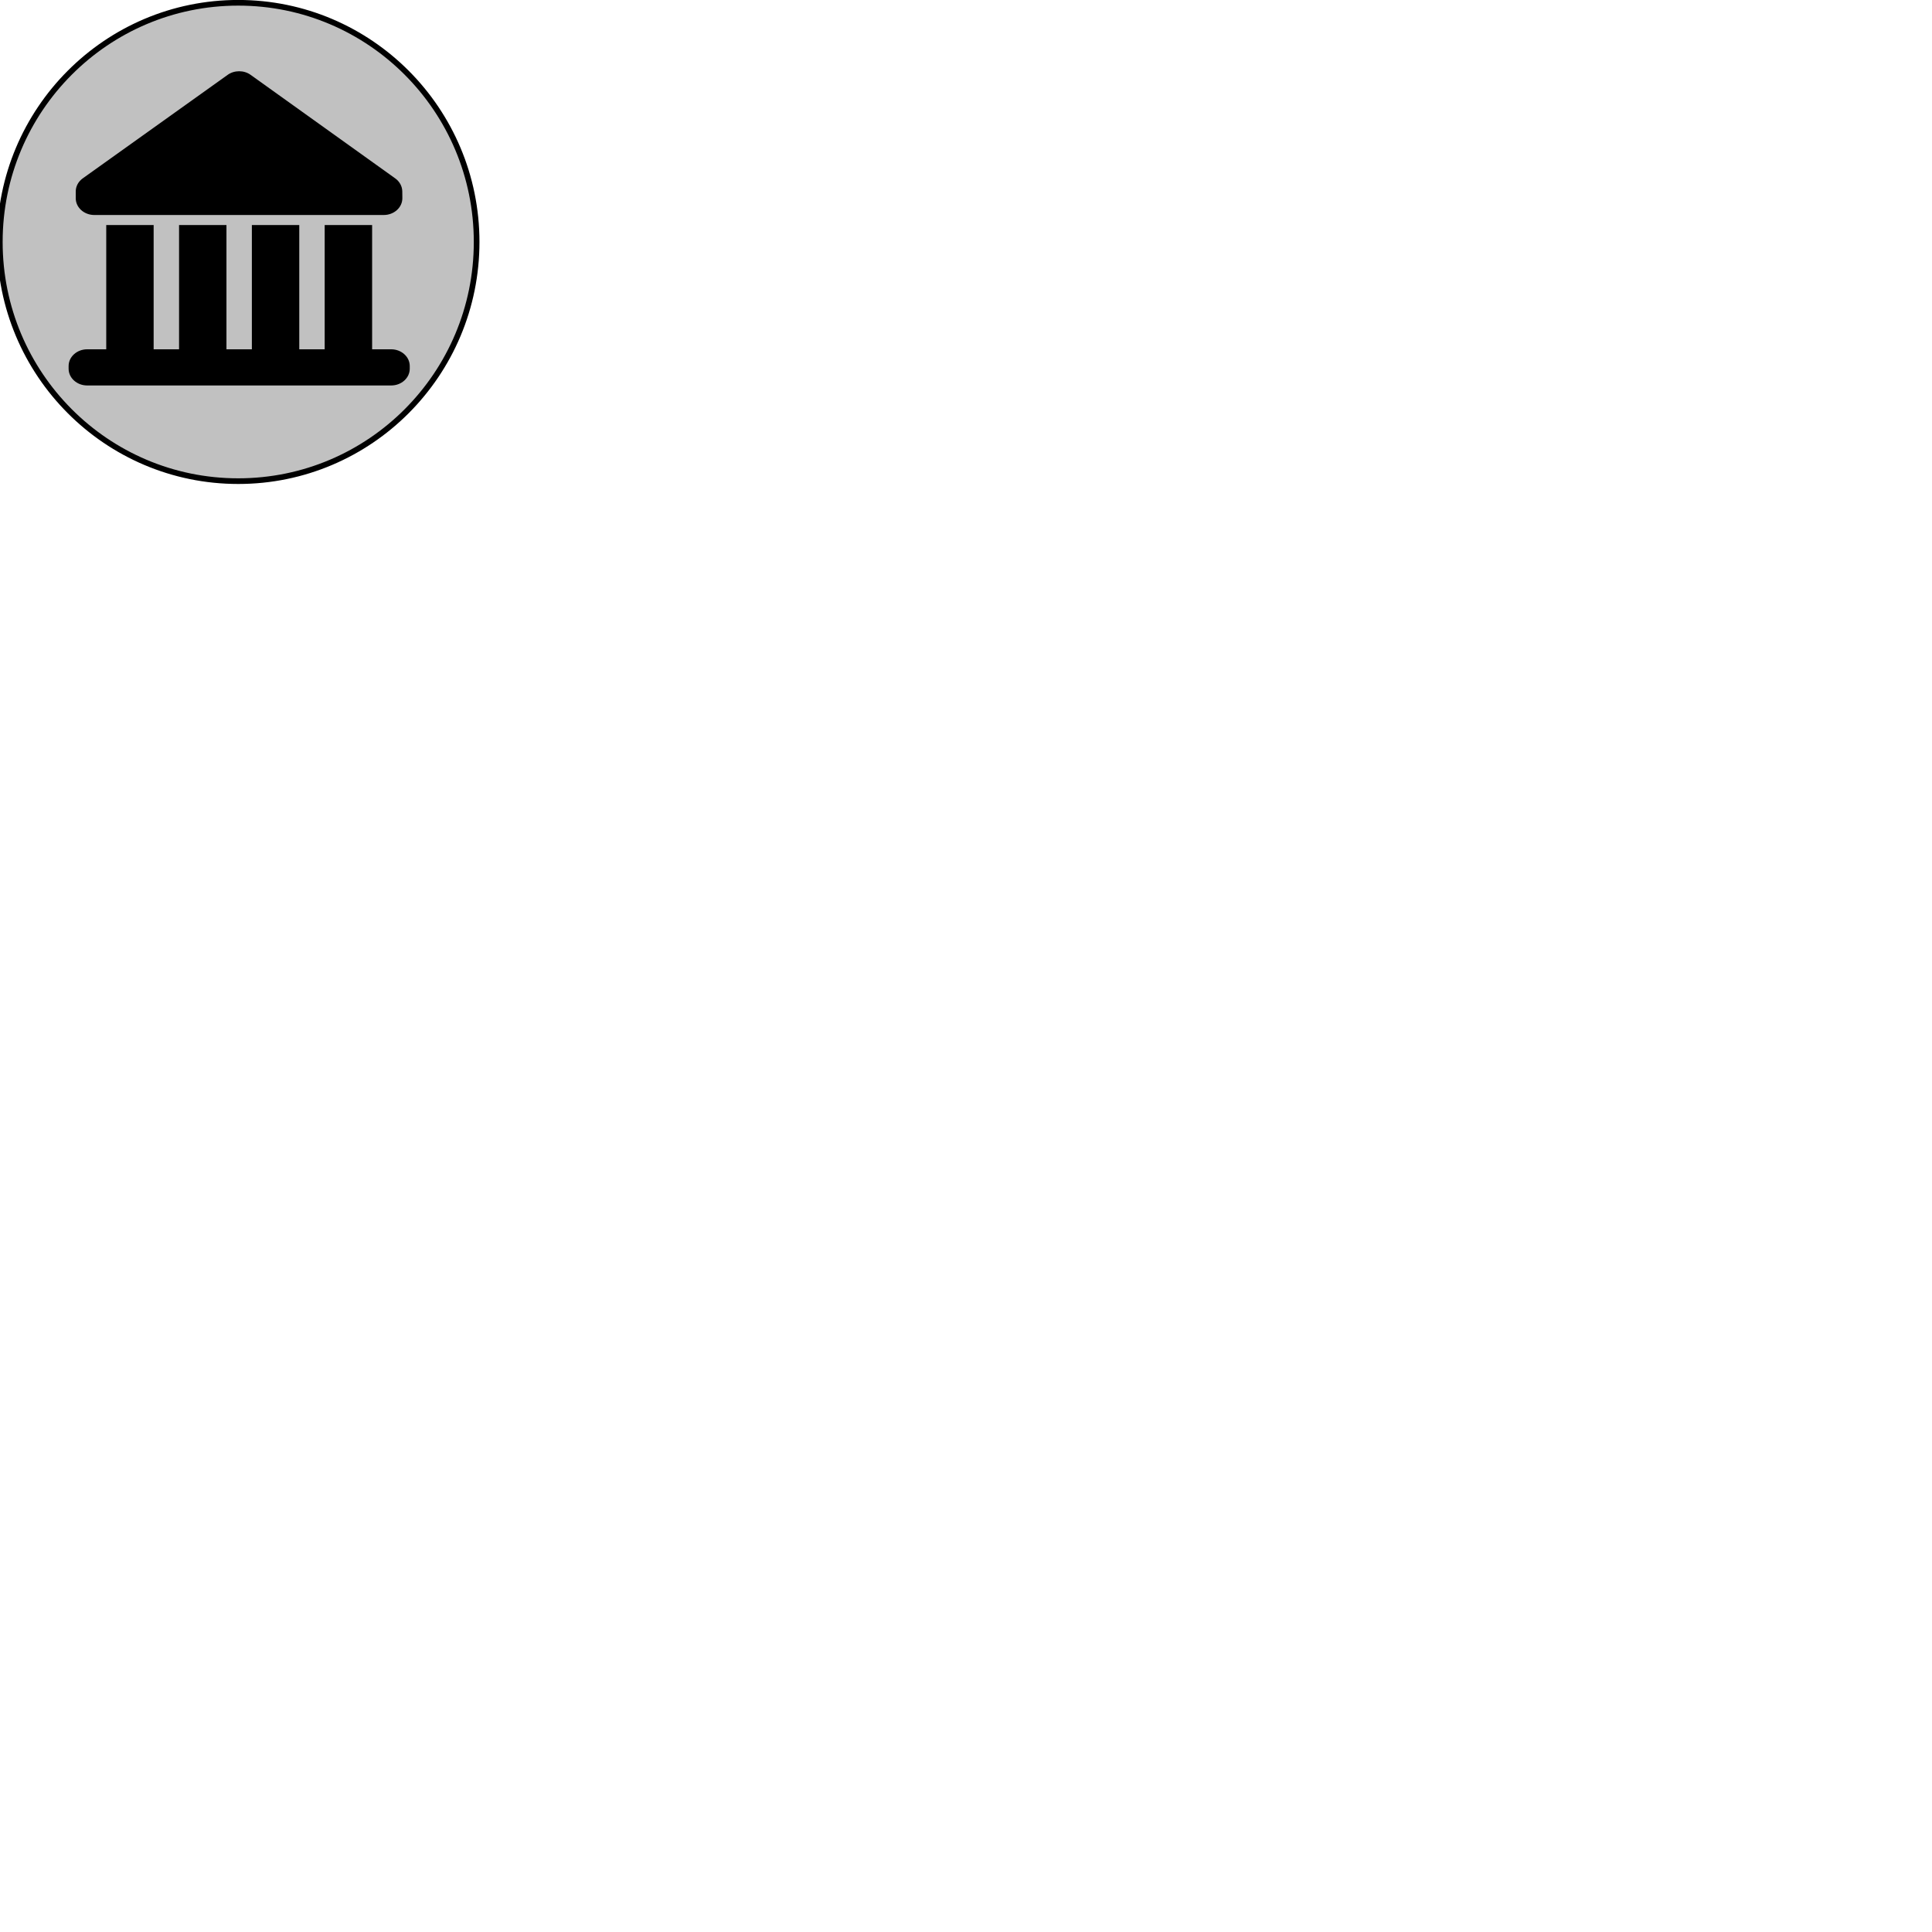
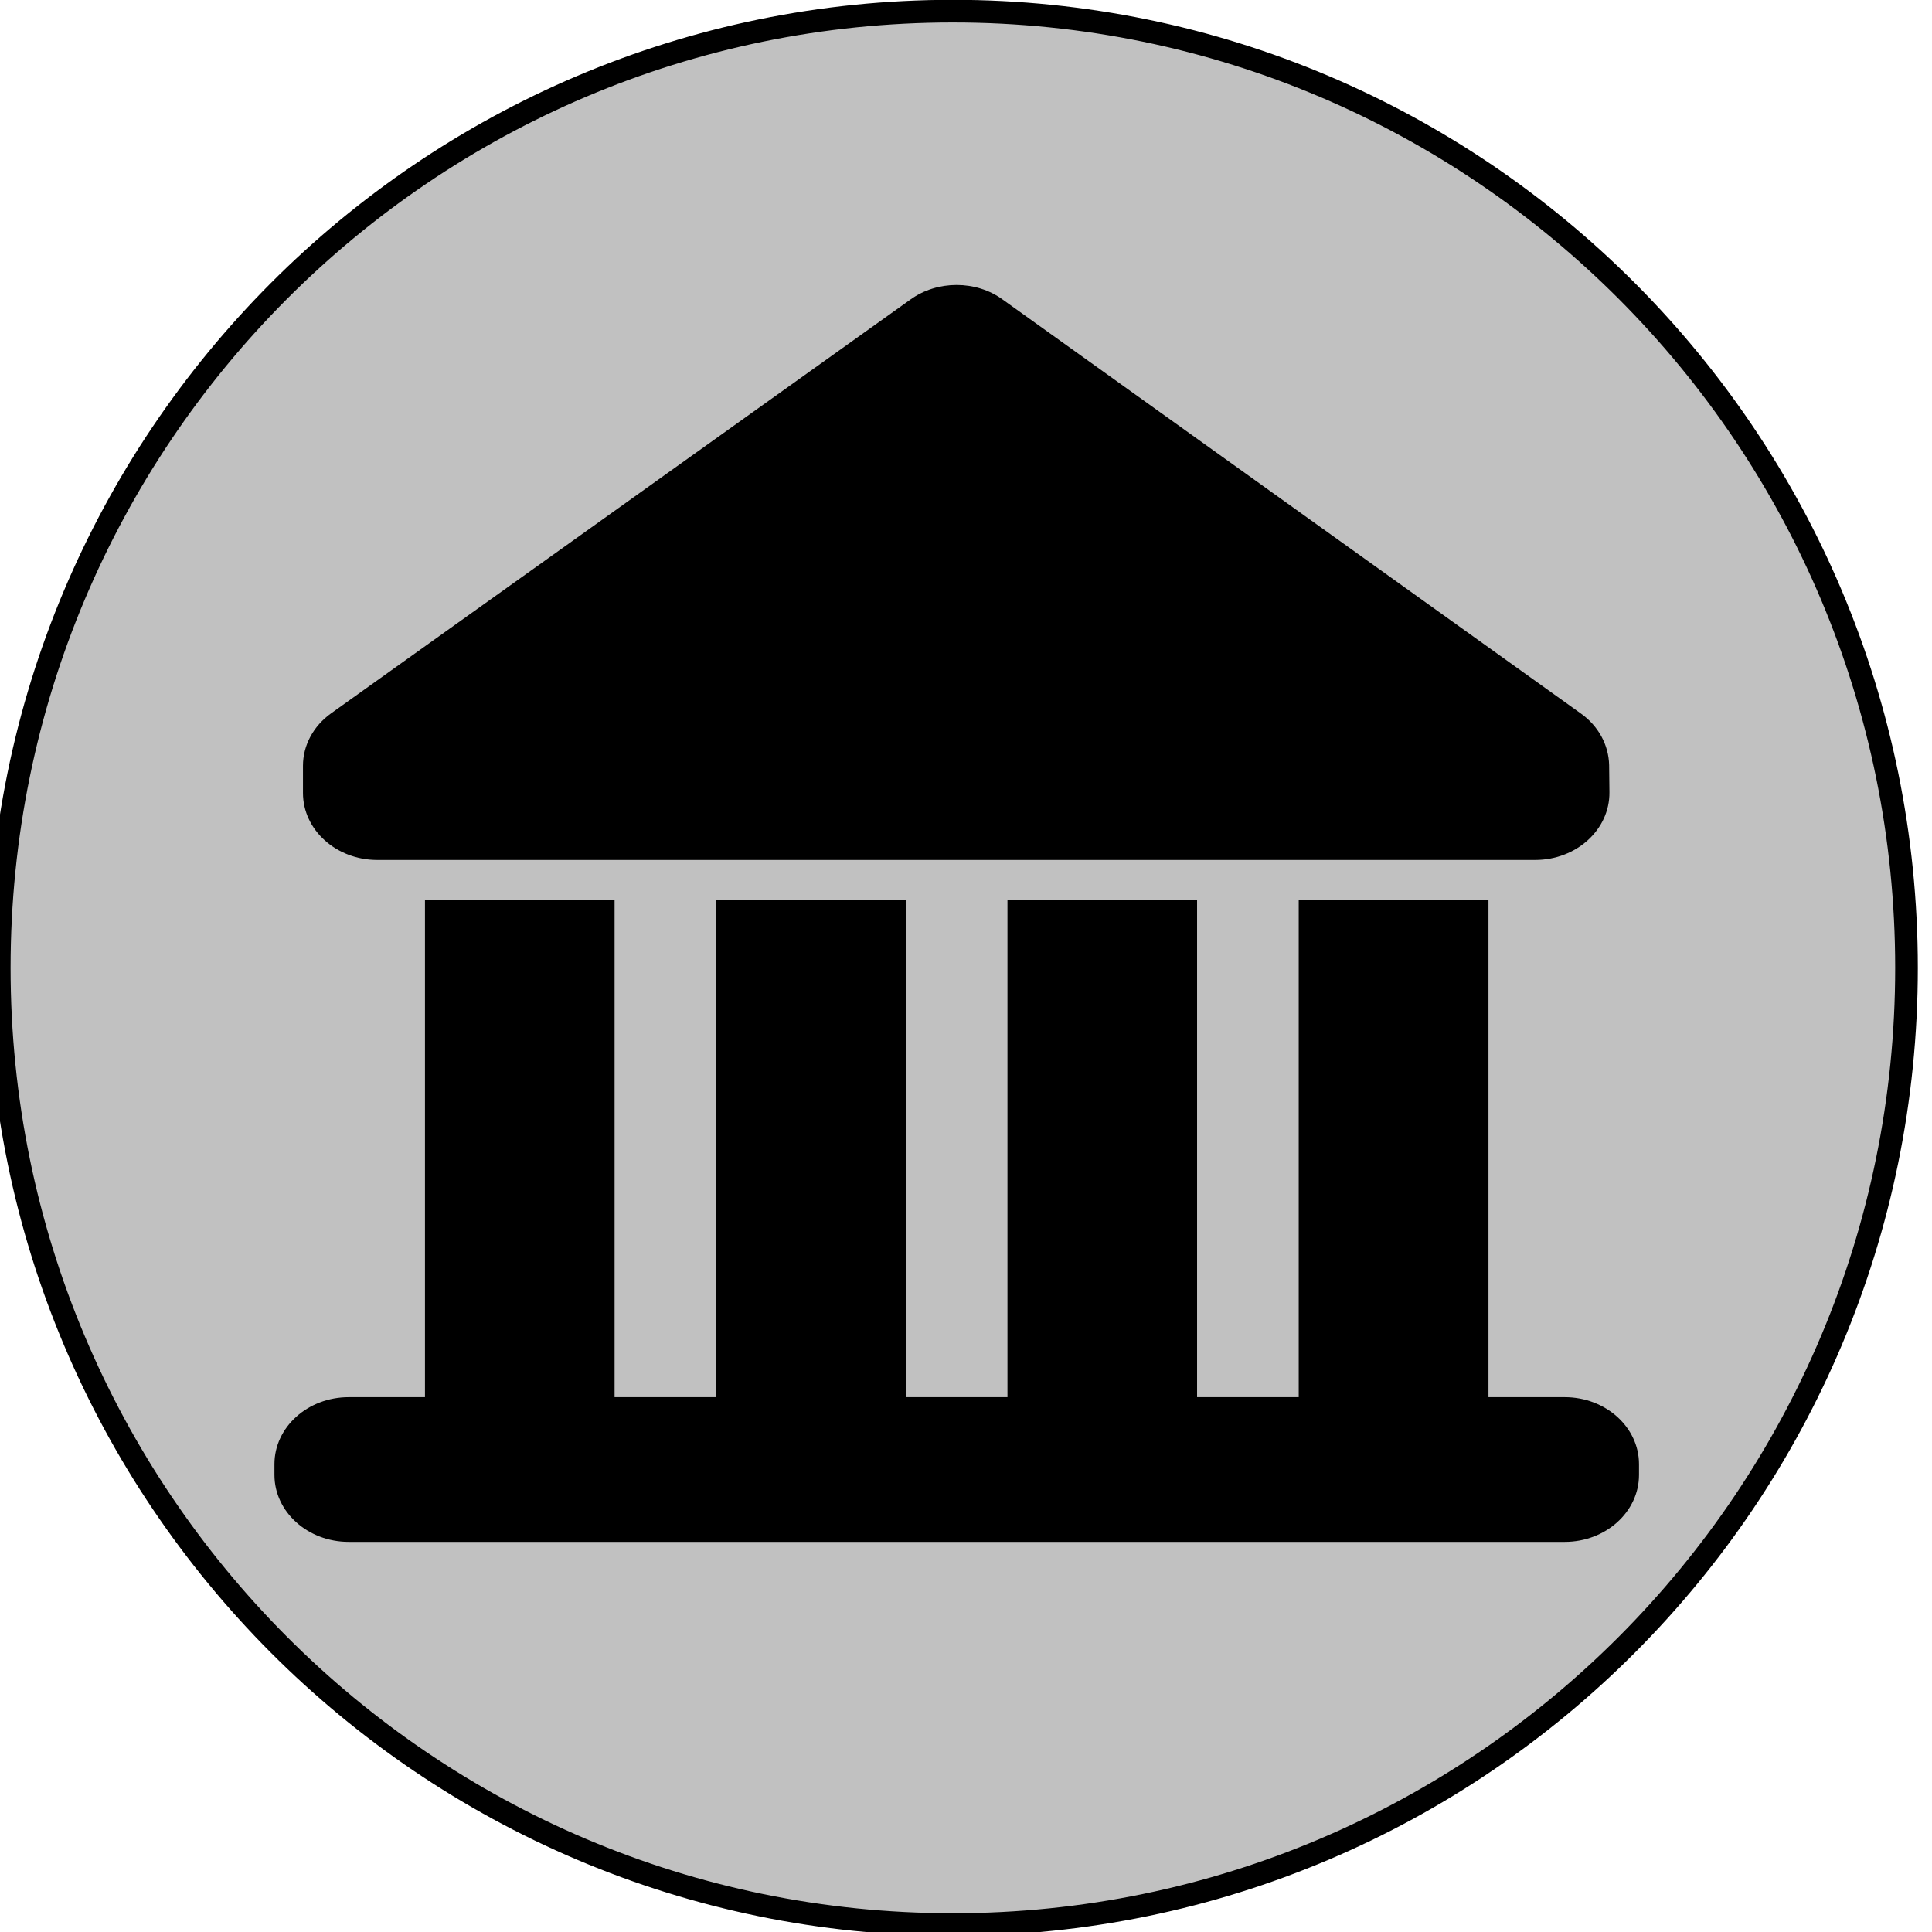
- <svg xmlns="http://www.w3.org/2000/svg" x="100%" y="100%" viewBox="0 0 512 512">
+ <svg xmlns="http://www.w3.org/2000/svg" width="100%" height="100%" viewBox="0 0 128 128">
  <g>
    <ellipse stroke="#000" ry="63.385" rx="63.18" id="svg_6" cy="64.123" cx="63.131" stroke-width="1.5" fill="#c1c1c1" />
    <path id="svg_16" d="m-155.127,40.381c-0.085,-0.079 -0.146,-0.33 -0.132,-0.544c0.009,-0.135 0.193,-0.954 0.209,-0.93c0.005,0.008 0.052,0.199 0.104,0.424c0.083,0.361 0.094,0.428 0.094,0.566c0,0.279 -0.09,0.507 -0.199,0.503c-0.032,-0.001 -0.066,-0.01 -0.076,-0.02l0,0zm0.085,-0.14c0.003,-0.036 -0.004,-0.054 -0.02,-0.054c-0.037,0 -0.089,-0.116 -0.1,-0.226c-0.012,-0.117 -0.045,-0.131 -0.05,-0.021c-0.009,0.211 0.154,0.501 0.17,0.301l0,0z" fill-opacity="null" stroke-opacity="null" stroke-width="1.5" stroke="#000" fill="#00aeff" />
    <g stroke="null" id="svg_79">
      <g stroke="null" transform="matrix(0.0984487,0,0,0.0887587,-399.0848,-439.1344) " id="svg_60">
        <g stroke="null" id="svg_61">
          <path stroke="null" id="svg_62" d="m4288.424,6098.416l818.3,0c27.6,0 50,-22.4 50,-50l0,-8c0,-27.6 -22.4,-50 -50,-50l-51.3,0l0,-371l-127.7,0l0,371l-68.4,0l0,-371l-127.6,0l0,371l-68.4,0l0,-371l-127.6,0l0,371l-68.4,0l0,-371l-127.6,0l0,371l-51.3,0c-27.6,0 -50,22.4 -50,50l0,8c0,27.6 22.4,50 50,50z" />
          <path stroke="null" id="svg_63" d="m5117.623,5480.116l-389.1,-309c-9,-7.3 -20,-10.9 -31,-10.9c-11,0 -22,3.6 -31,10.8l-389.899,308.9c-12,9.5 -19,23.9 -19,39.2l0,20.3c0,27.6 22.4,50 50,50l32.1,0l127.6,0l68.4,0l127.6,0l68.401,0l127.6,0l68.4,0l127.6,0l31.5,0c27.799,0 50.299,-22.7 50,-50.6l-0.201,-20.2c-0.3,-15 -7.2,-29.2 -19.001,-38.5z" />
        </g>
      </g>
      <g stroke="null" transform="matrix(0.0984487,0,0,0.0887587,-399.0848,-439.1344) " id="svg_64" />
      <g stroke="null" transform="matrix(0.0984487,0,0,0.0887587,-399.0848,-439.1344) " id="svg_65" />
      <g stroke="null" transform="matrix(0.0984487,0,0,0.0887587,-399.0848,-439.1344) " id="svg_66" />
      <g stroke="null" transform="matrix(0.0984487,0,0,0.0887587,-399.0848,-439.1344) " id="svg_67" />
      <g stroke="null" transform="matrix(0.0984487,0,0,0.0887587,-399.0848,-439.1344) " id="svg_68" />
      <g stroke="null" transform="matrix(0.0984487,0,0,0.0887587,-399.0848,-439.1344) " id="svg_69" />
      <g stroke="null" transform="matrix(0.0984487,0,0,0.0887587,-399.0848,-439.1344) " id="svg_70" />
      <g stroke="null" transform="matrix(0.0984487,0,0,0.0887587,-399.0848,-439.1344) " id="svg_71" />
      <g stroke="null" transform="matrix(0.0984487,0,0,0.0887587,-399.0848,-439.1344) " id="svg_72" />
      <g stroke="null" transform="matrix(0.0984487,0,0,0.0887587,-399.0848,-439.1344) " id="svg_73" />
      <g stroke="null" transform="matrix(0.0984487,0,0,0.0887587,-399.0848,-439.1344) " id="svg_74" />
      <g stroke="null" transform="matrix(0.0984487,0,0,0.0887587,-399.0848,-439.1344) " id="svg_75" />
      <g stroke="null" transform="matrix(0.0984487,0,0,0.0887587,-399.0848,-439.1344) " id="svg_76" />
      <g stroke="null" transform="matrix(0.0984487,0,0,0.0887587,-399.0848,-439.1344) " id="svg_77" />
      <g stroke="null" transform="matrix(0.0984487,0,0,0.0887587,-399.0848,-439.1344) " id="svg_78" />
    </g>
  </g>
</svg>
